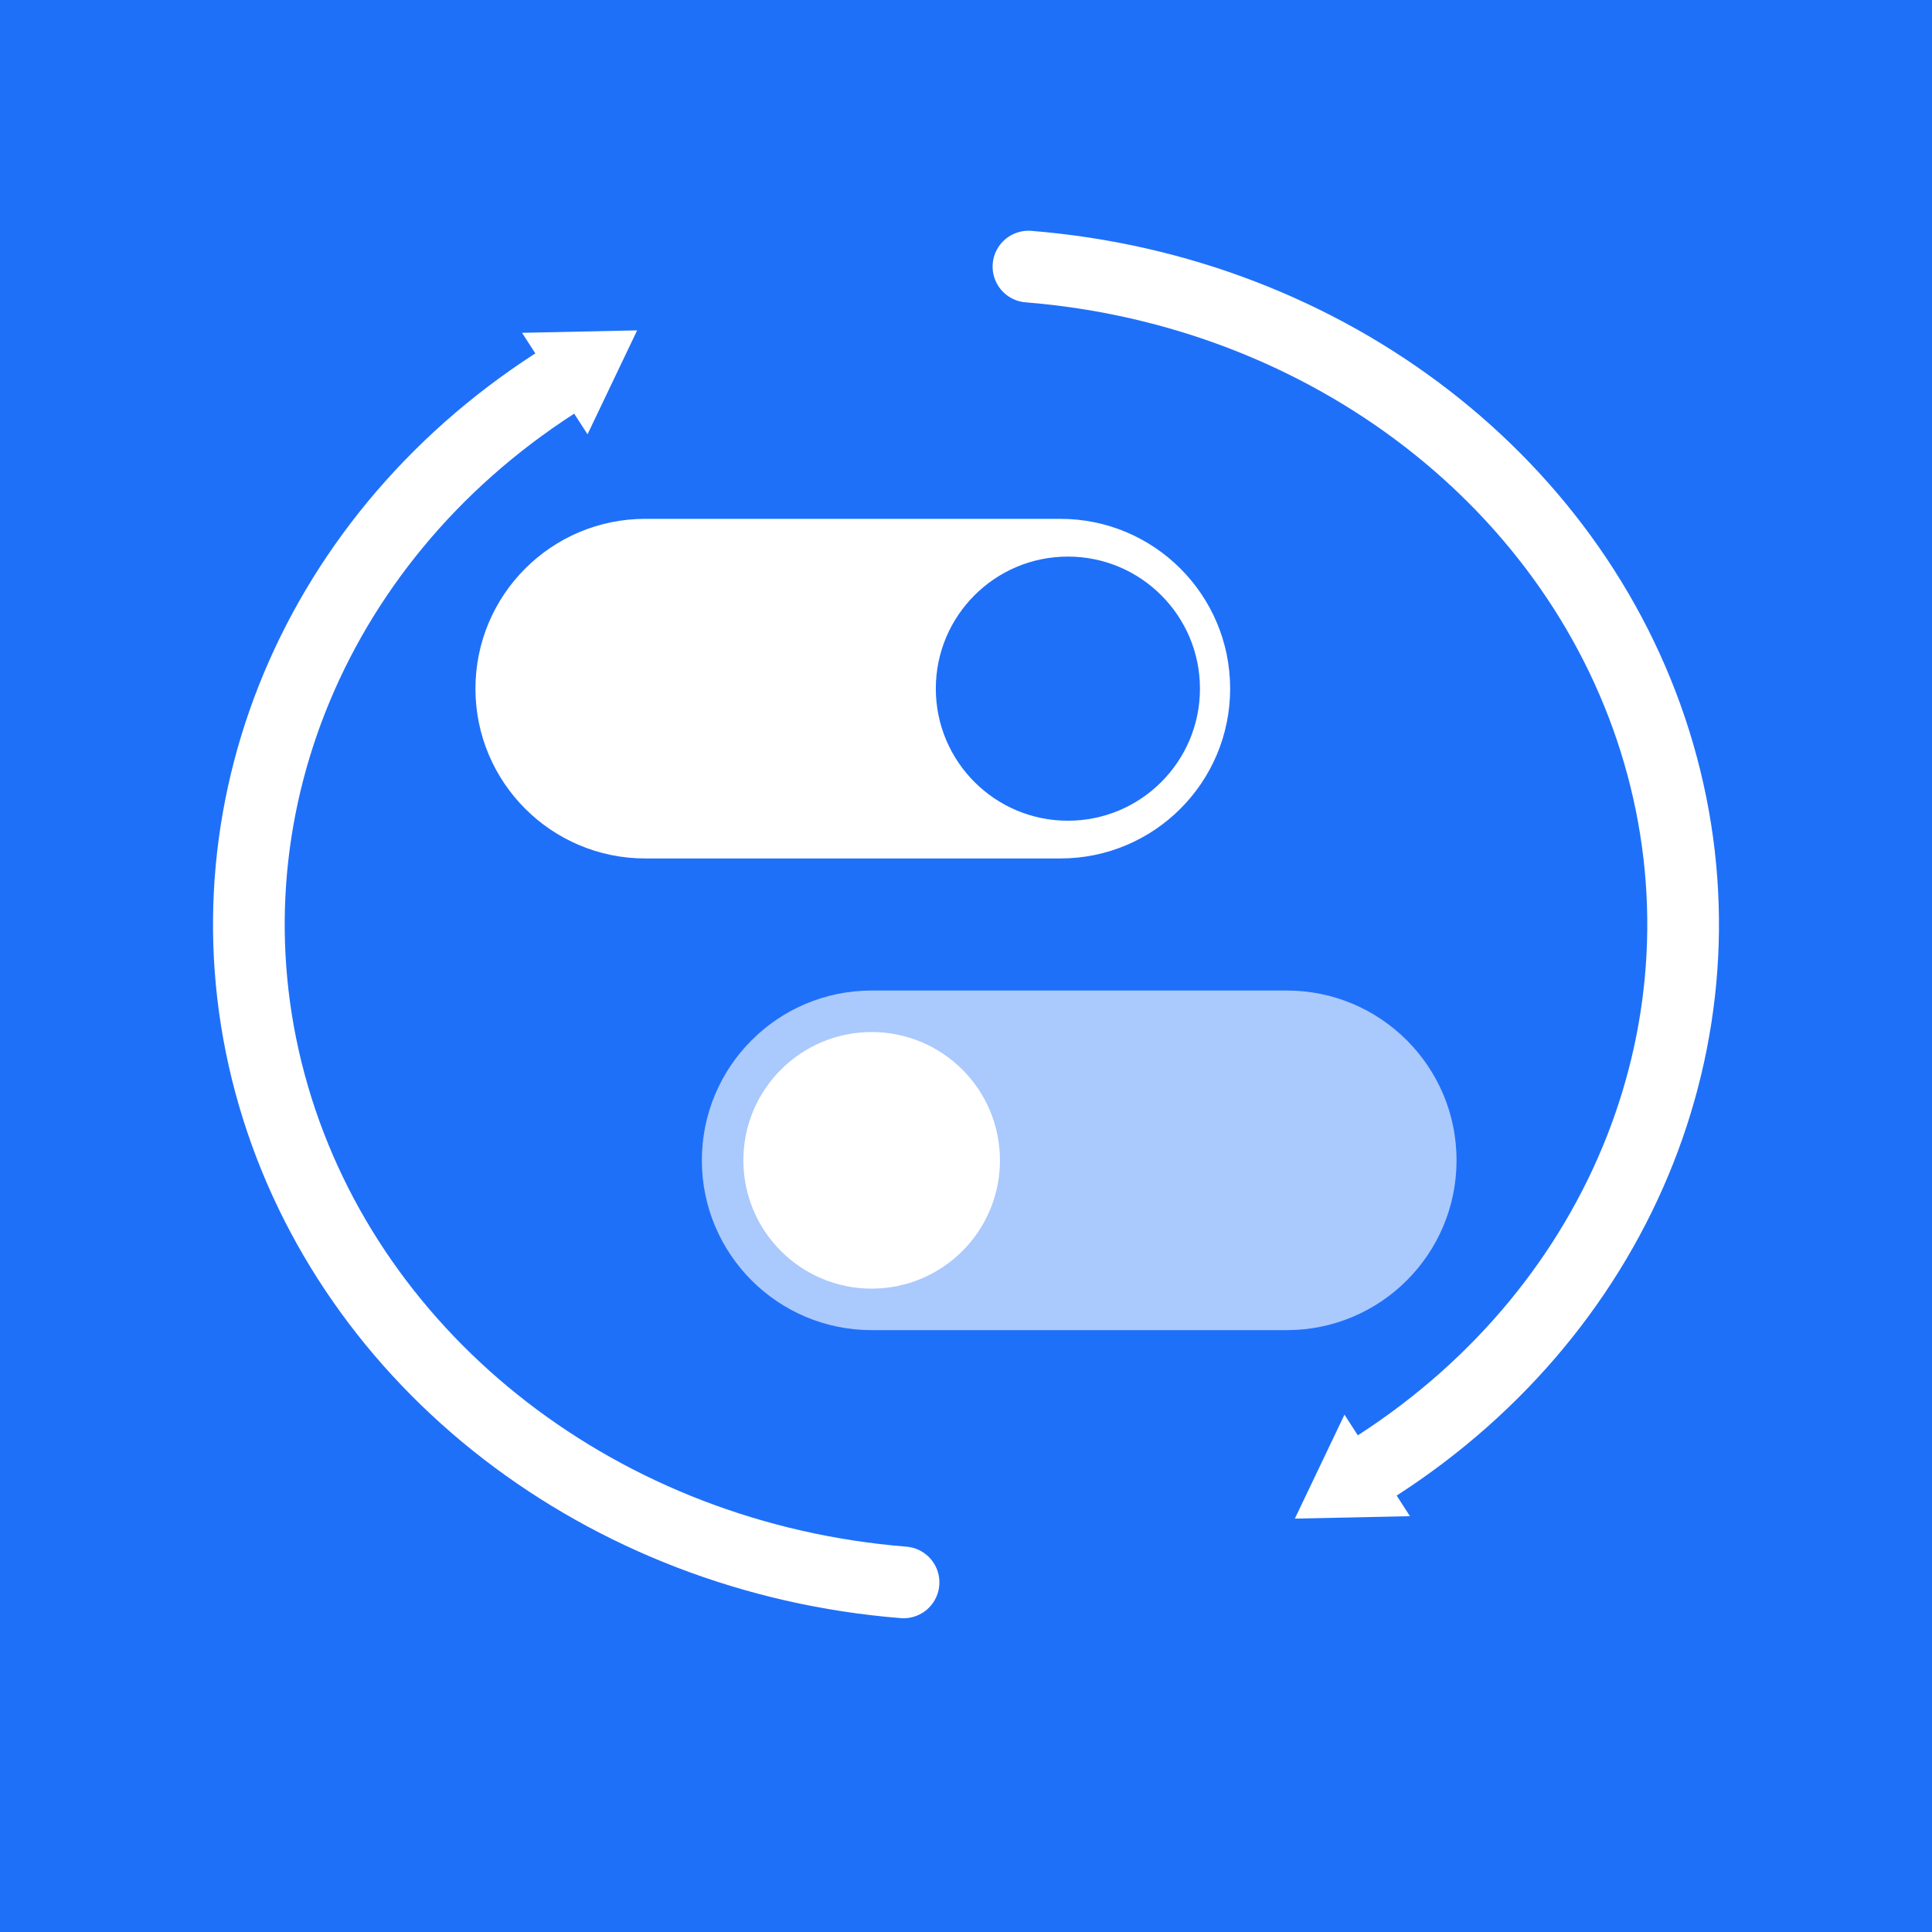
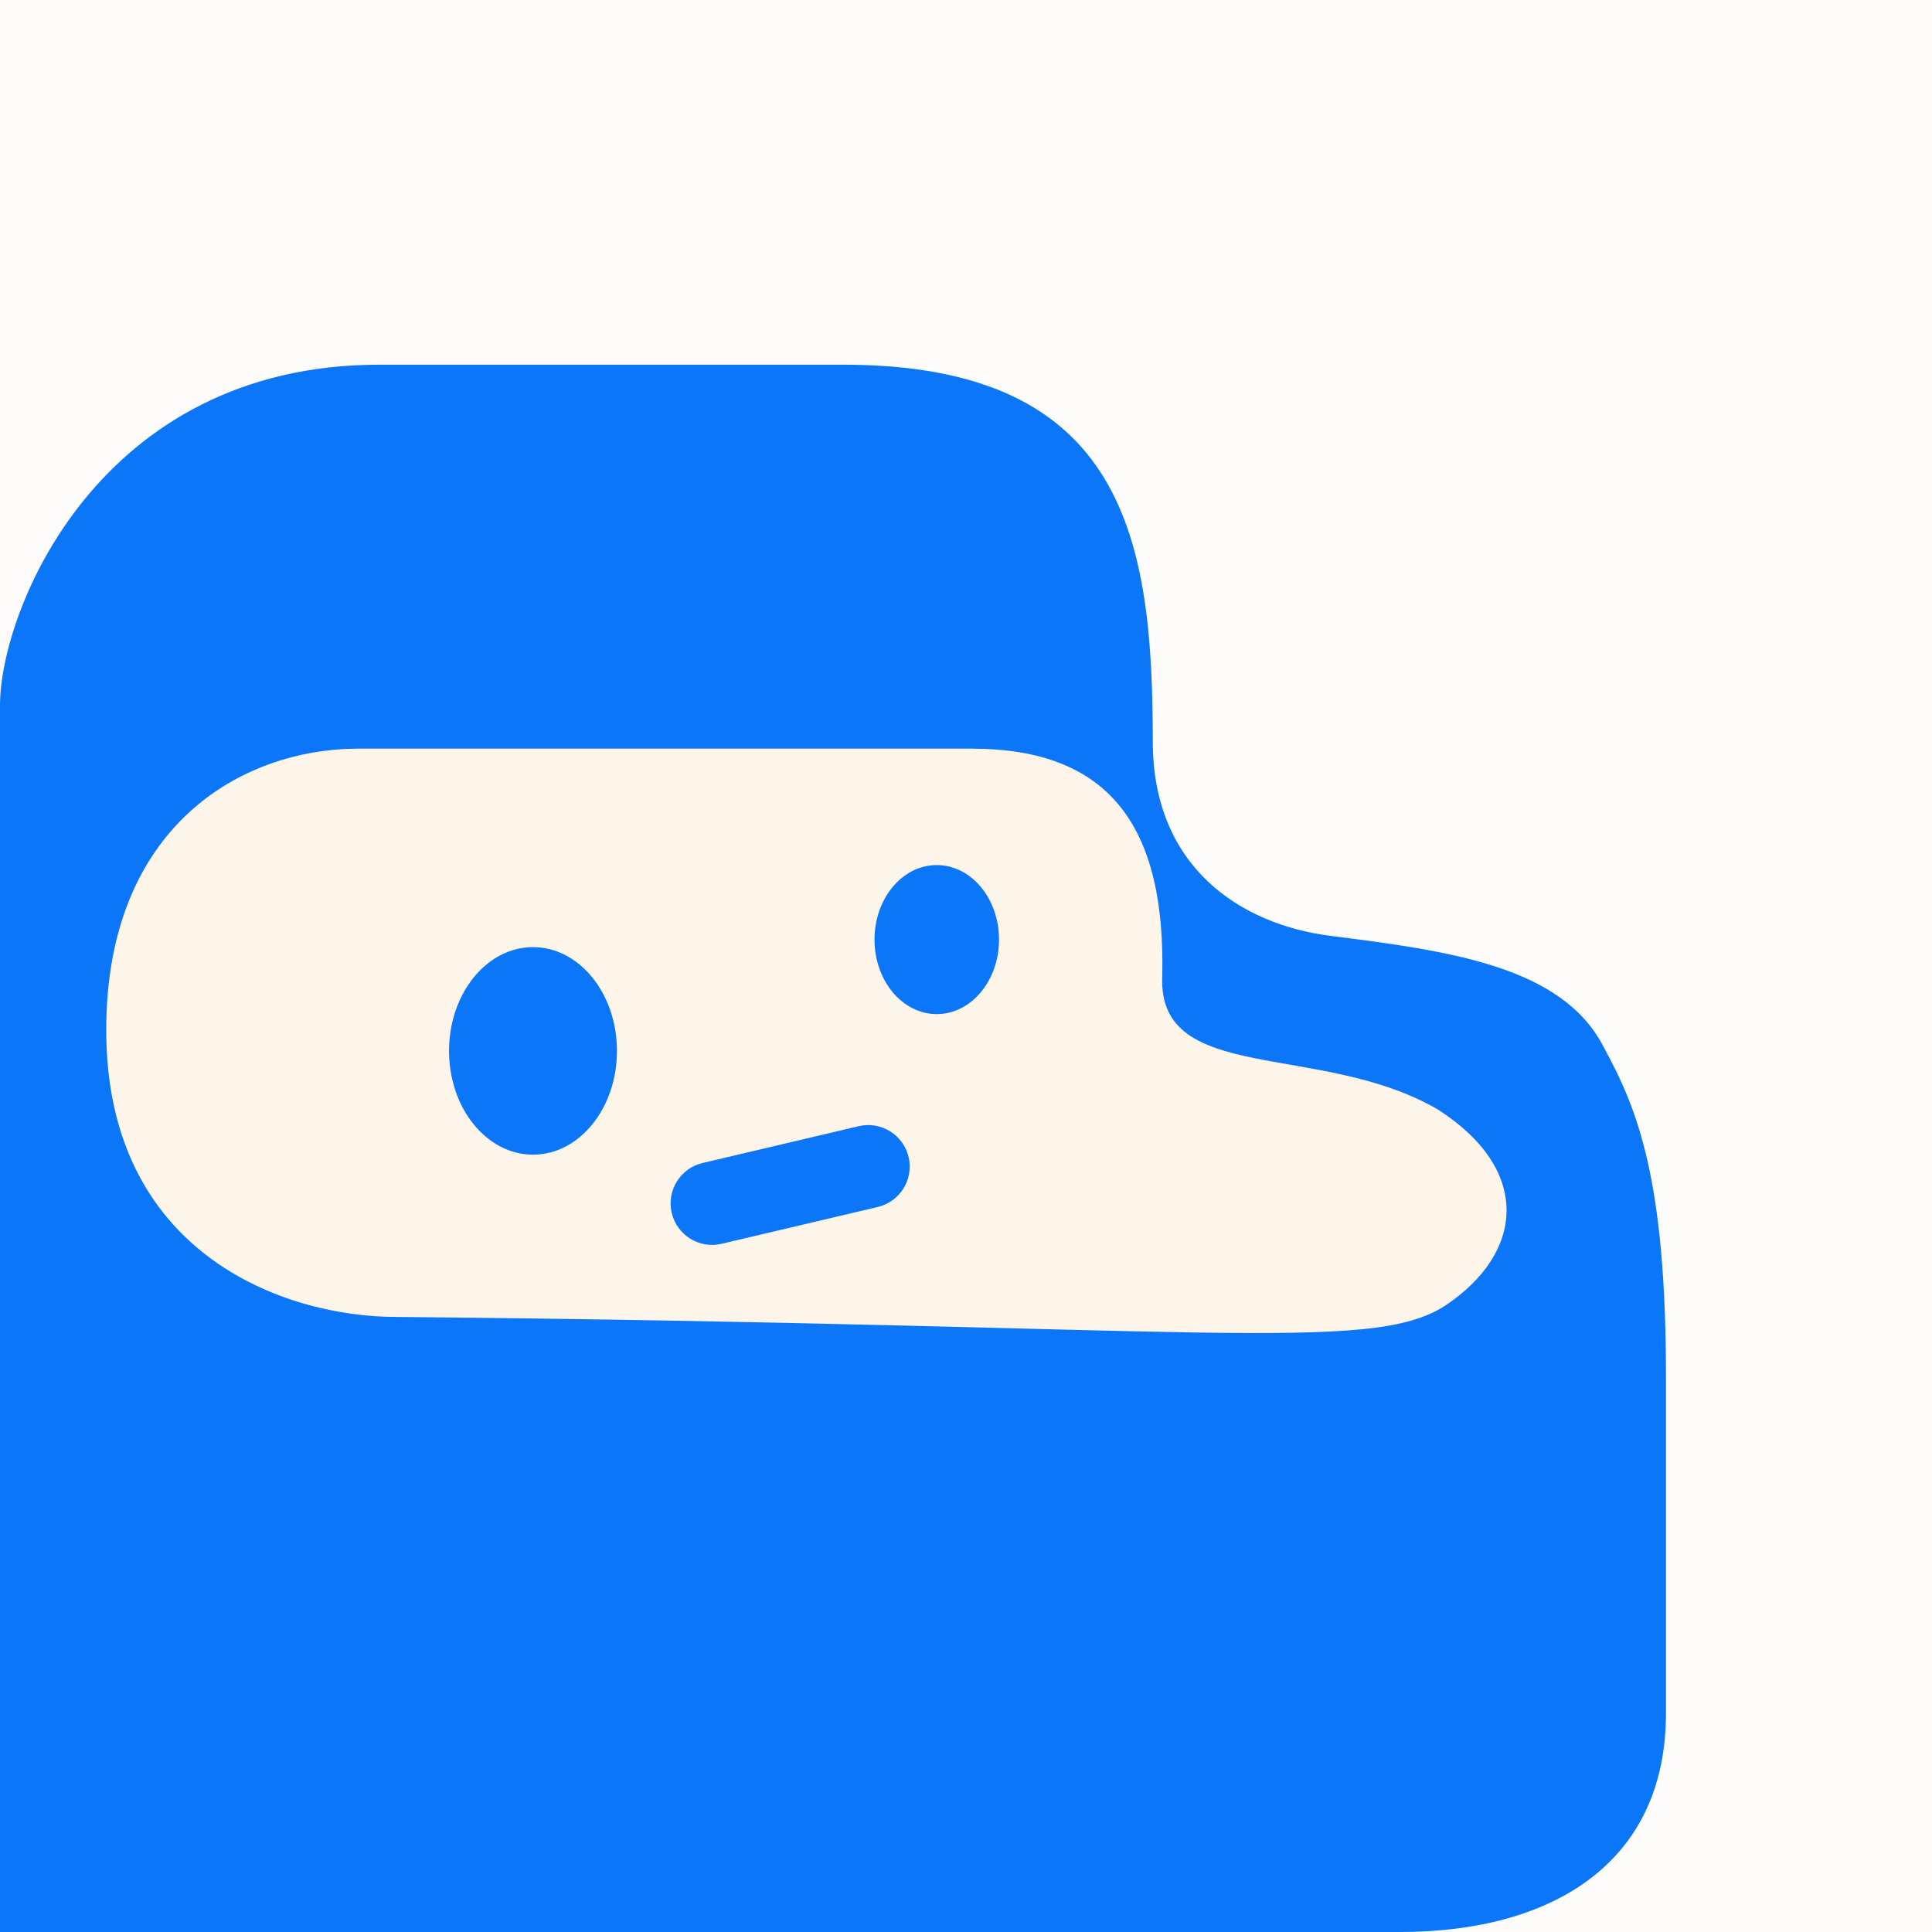
- <svg xmlns="http://www.w3.org/2000/svg" viewBox="0 0 1024 1024" role="img" aria-label="AnySwitch">
-   <rect x="0" y="0" width="1024" height="1024" fill="#1F70F9" />
-   <rect x="252" y="275" width="400" height="180" rx="90" fill="#FFFFFF" />
-   <circle cx="566" cy="365" r="70" fill="#1F70F9" />
-   <rect x="372" y="525" width="400" height="180" rx="90" fill="#FFFFFF" fill-opacity="0.62" />
-   <circle cx="462" cy="615" r="68" fill="#FFFFFF" />
-   <g fill="none" stroke="#FFFFFF" stroke-width="38" stroke-linecap="round">
-     <path d="M 545.1 141.3 A 380 350 0 0 1 730 776.7" />
-     <path d="M 478.9 838.7 A 380 350 0 0 1 294 203.3" />
-   </g>
-   <g fill="#FFFFFF">
-     <path d="M 686.3 804.9 L 712.6 749.8 L 747.3 803.6 Z" />
-     <path d="M 337.7 175.1 L 311.4 230.2 L 276.7 176.4 Z" />
+ <svg xmlns="http://www.w3.org/2000/svg" viewBox="0 0 1024 1024" role="img" aria-label="XiaoBaiSwitch">
+   <rect width="1024" height="1024" fill="#FDFCFB" />
+   <g id="mark">
+     <path fill="#0C76F8" d="M0 1024V373.8C0 324 52 193.3 201 193.3h246C597 193.3 611 287 611 393c0 67 47 97 94 103 63 8 123 16 145 59 18 33 33 70 33 175v178c0 80-61 116-141 116Z" />
+     <path fill="#FDF4EA" d="M56.3 546C56.3 438 128 396.8 190 396.8h325c73 0 103 41.2 101 121.2-2 57 84 34 146 70 50 32 46 76 4 104-40 26-128 10-556 6-60 0-153.7-34-153.7-152Z" />
+     <ellipse cx="282.5" cy="557" rx="44.5" ry="55" fill="#0C76F8" />
+     <ellipse cx="496.5" cy="498" rx="33" ry="39.5" fill="#0C76F8" />
+     <g transform="rotate(-13.27 418.82 628.06)">
+       <rect x="354.3" y="606.06" width="129" height="44" rx="22" fill="#0C76F8" />
+     </g>
  </g>
</svg>
